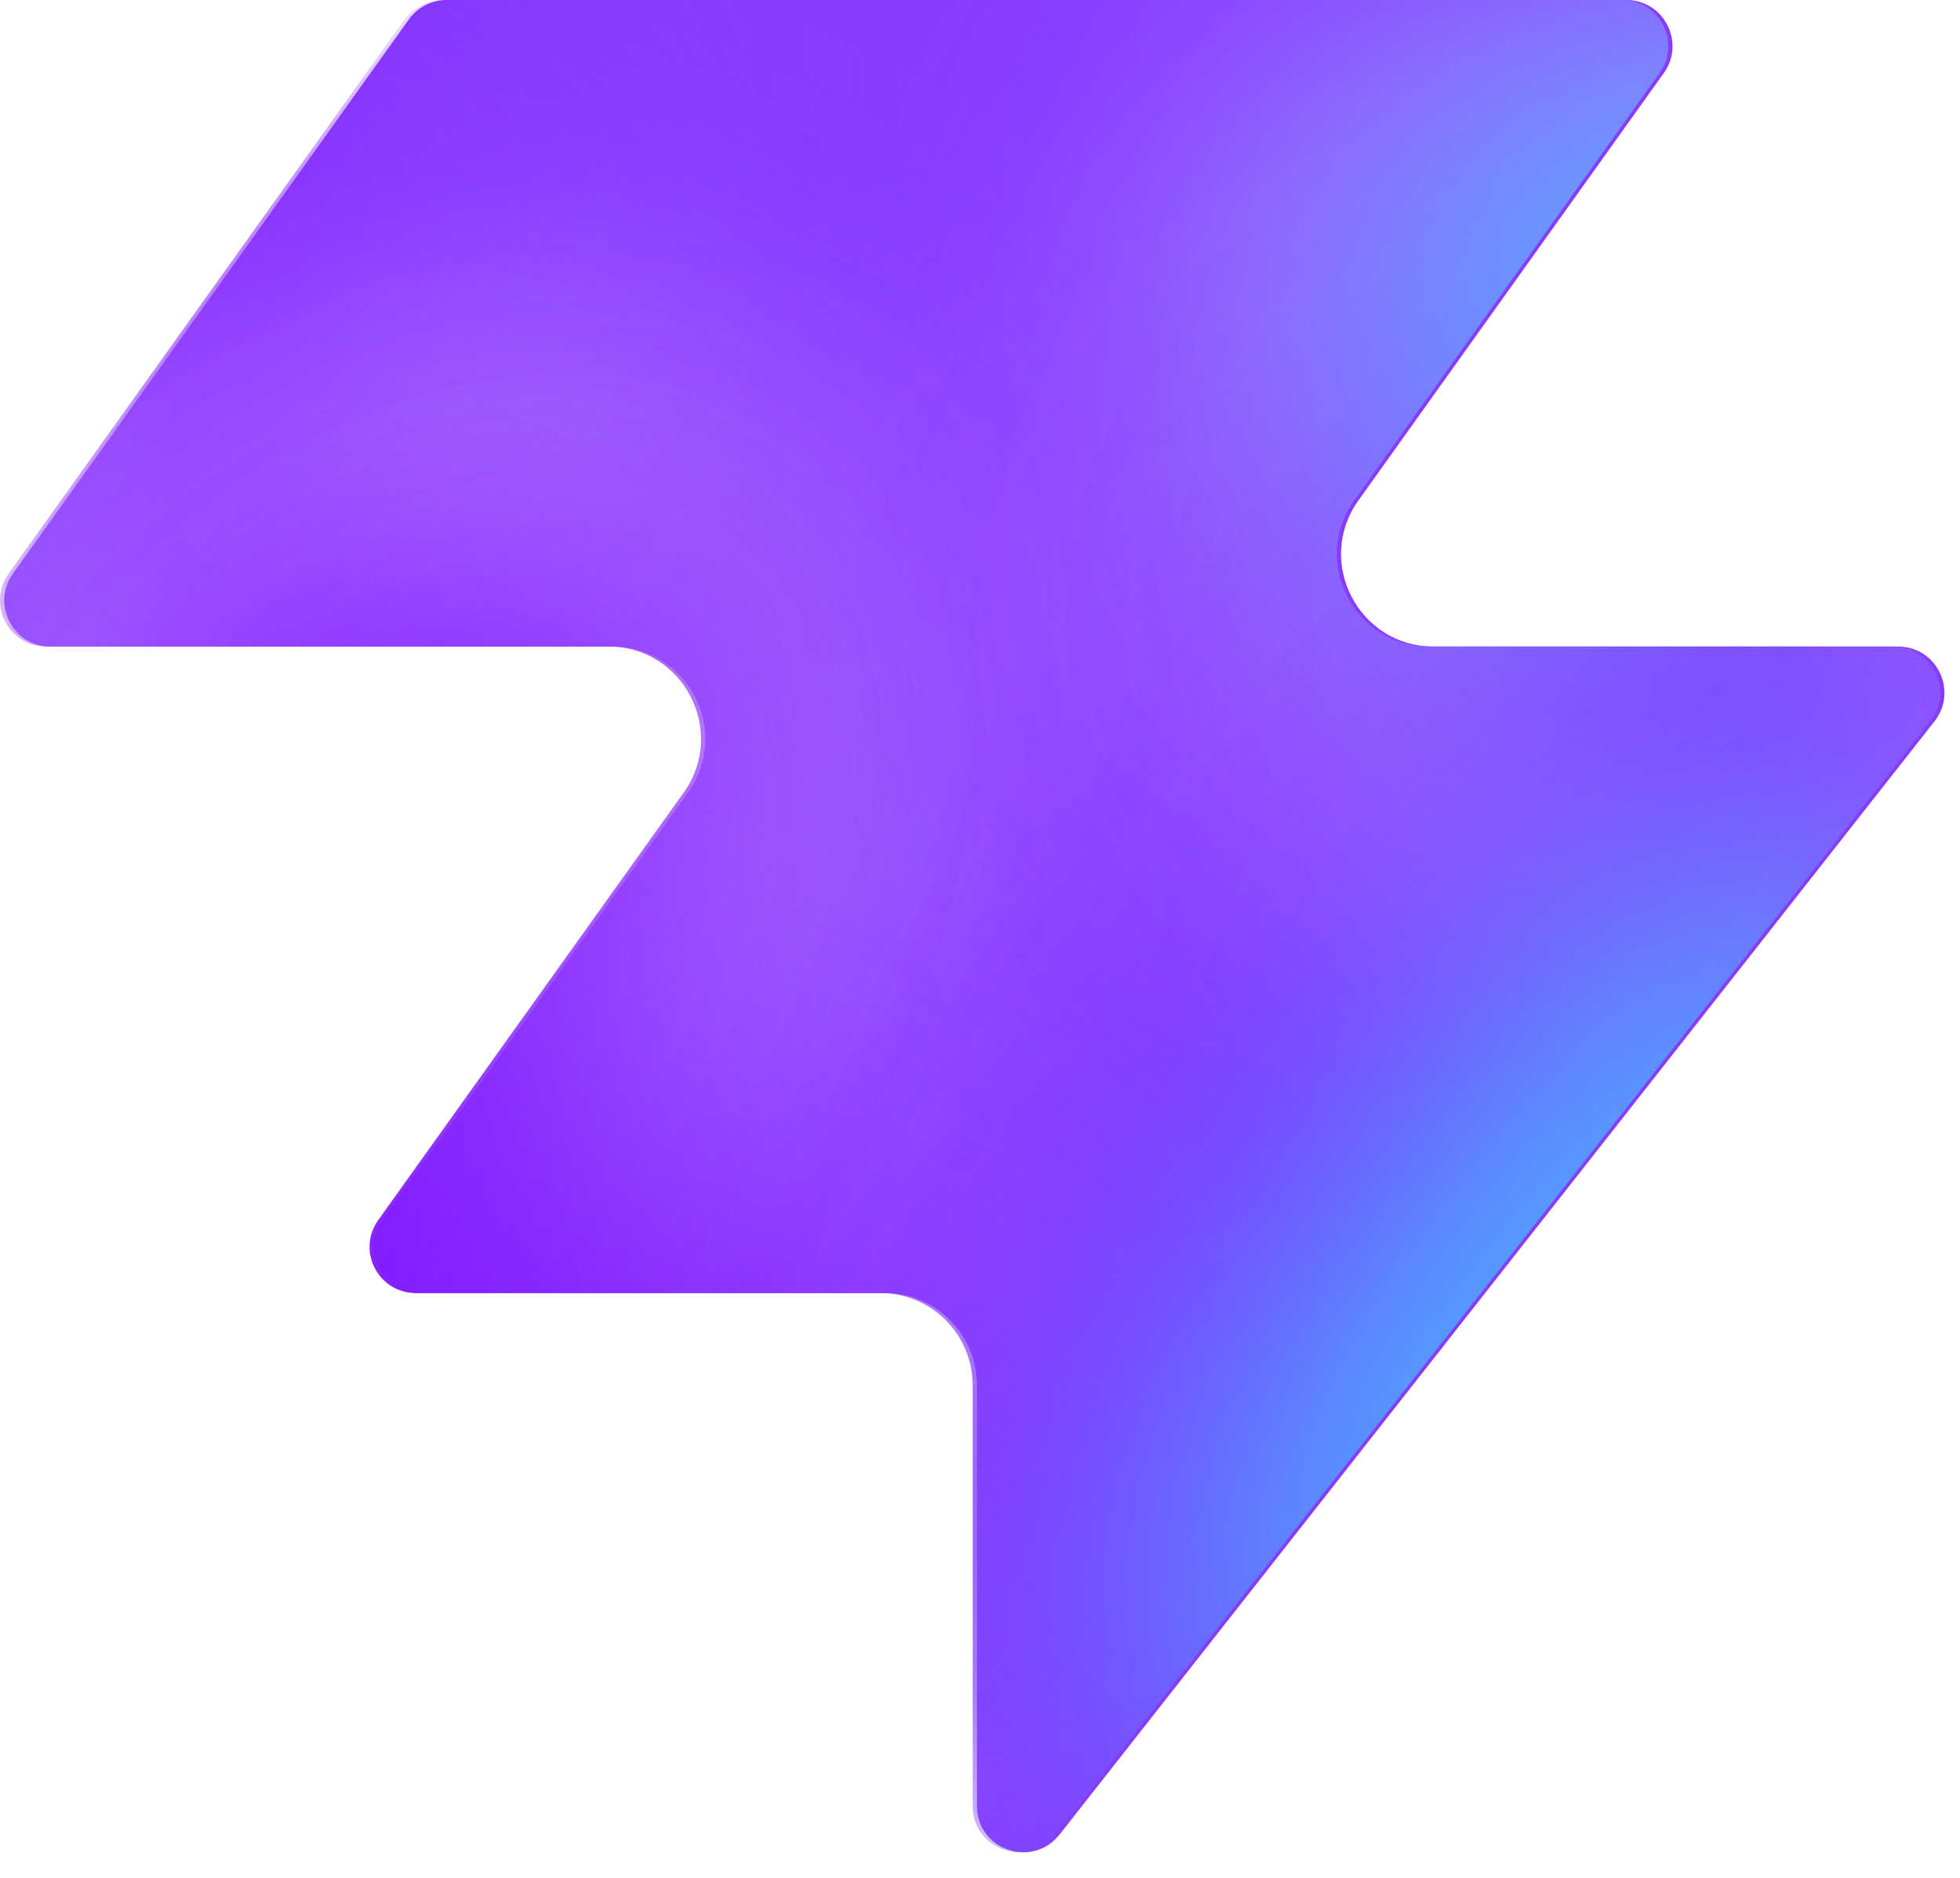
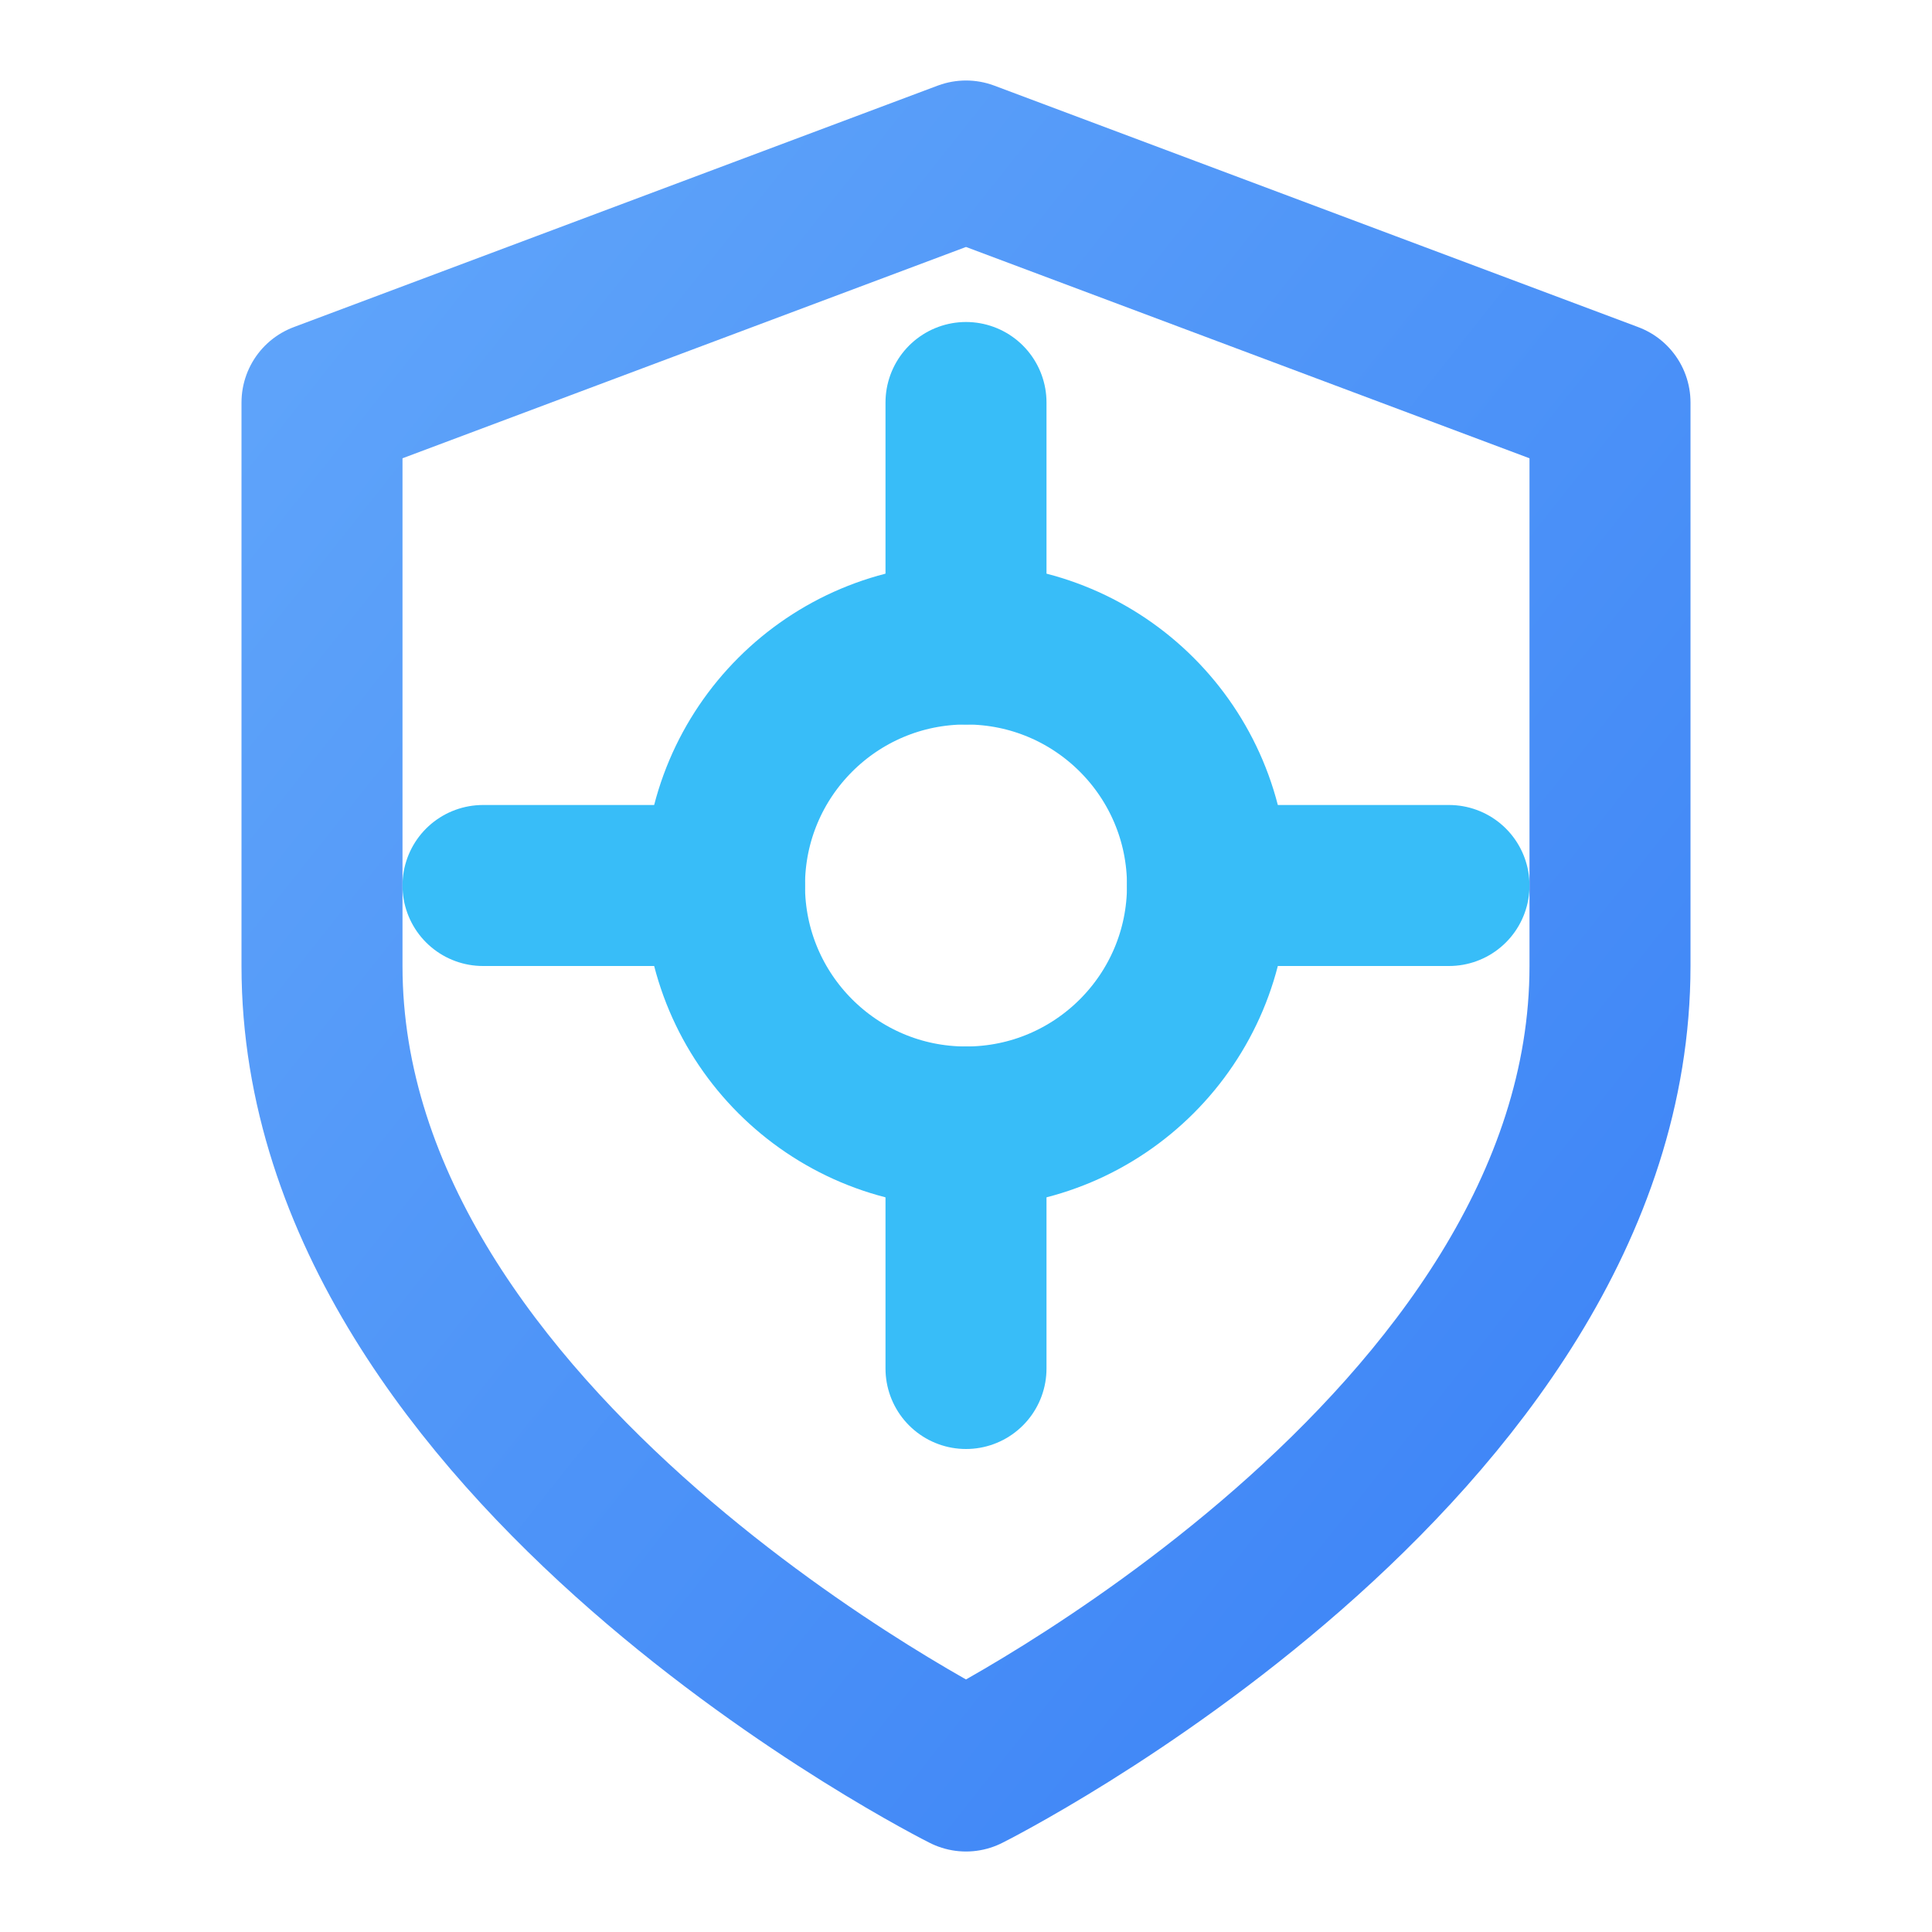
- <svg xmlns="http://www.w3.org/2000/svg" width="48" height="46" fill="none" viewBox="0 0 48 46">
-   <path fill="#863bff" d="M25.946 44.938c-.664.845-2.021.375-2.021-.698V33.937a2.26 2.26 0 0 0-2.262-2.262H10.287c-.92 0-1.456-1.04-.92-1.788l7.48-10.471c1.07-1.497 0-3.578-1.842-3.578H1.237c-.92 0-1.456-1.04-.92-1.788L10.013.474c.214-.297.556-.474.92-.474h28.894c.92 0 1.456 1.04.92 1.788l-7.48 10.471c-1.07 1.498 0 3.579 1.842 3.579h11.377c.943 0 1.473 1.088.89 1.83L25.947 44.94z" style="fill:#863bff;fill:color(display-p3 .525 .23 1);fill-opacity:1" />
-   <mask id="a" width="48" height="46" x="0" y="0" maskUnits="userSpaceOnUse" style="mask-type:alpha">
-     <path fill="#000" d="M25.842 44.938c-.664.844-2.021.375-2.021-.698V33.937a2.26 2.26 0 0 0-2.262-2.262H10.183c-.92 0-1.456-1.04-.92-1.788l7.48-10.471c1.07-1.498 0-3.579-1.842-3.579H1.133c-.92 0-1.456-1.04-.92-1.787L9.91.473c.214-.297.556-.474.92-.474h28.894c.92 0 1.456 1.04.92 1.788l-7.48 10.471c-1.07 1.498 0 3.578 1.842 3.578h11.377c.943 0 1.473 1.088.89 1.832L25.843 44.94z" style="fill:#000;fill-opacity:1" />
-   </mask>
-   <g mask="url(#a)">
-     <g filter="url(#b)">
-       <ellipse cx="5.508" cy="14.704" fill="#ede6ff" rx="5.508" ry="14.704" style="fill:#ede6ff;fill:color(display-p3 .927 .903 1);fill-opacity:1" transform="matrix(.00324 1 1 -.00324 -4.47 31.516)" />
-     </g>
-     <g filter="url(#c)">
-       <ellipse cx="10.399" cy="29.851" fill="#ede6ff" rx="10.399" ry="29.851" style="fill:#ede6ff;fill:color(display-p3 .927 .903 1);fill-opacity:1" transform="matrix(.00324 1 1 -.00324 -39.328 7.883)" />
-     </g>
-     <g filter="url(#d)">
-       <ellipse cx="5.508" cy="30.487" fill="#7e14ff" rx="5.508" ry="30.487" style="fill:#7e14ff;fill:color(display-p3 .492 .077 1);fill-opacity:1" transform="rotate(89.814 -25.913 -14.639)scale(1 -1)" />
-     </g>
-     <g filter="url(#e)">
-       <ellipse cx="5.508" cy="30.599" fill="#7e14ff" rx="5.508" ry="30.599" style="fill:#7e14ff;fill:color(display-p3 .492 .077 1);fill-opacity:1" transform="rotate(89.814 -32.644 -3.334)scale(1 -1)" />
-     </g>
-     <g filter="url(#f)">
-       <ellipse cx="5.508" cy="30.599" fill="#7e14ff" rx="5.508" ry="30.599" style="fill:#7e14ff;fill:color(display-p3 .492 .077 1);fill-opacity:1" transform="matrix(.00324 1 1 -.00324 -34.34 30.47)" />
-     </g>
-     <g filter="url(#g)">
-       <ellipse cx="14.072" cy="22.078" fill="#ede6ff" rx="14.072" ry="22.078" style="fill:#ede6ff;fill:color(display-p3 .927 .903 1);fill-opacity:1" transform="rotate(93.35 24.506 48.493)scale(-1 1)" />
-     </g>
-     <g filter="url(#h)">
-       <ellipse cx="3.47" cy="21.501" fill="#7e14ff" rx="3.47" ry="21.501" style="fill:#7e14ff;fill:color(display-p3 .492 .077 1);fill-opacity:1" transform="rotate(89.009 28.708 47.59)scale(-1 1)" />
-     </g>
-     <g filter="url(#i)">
-       <ellipse cx="3.47" cy="21.501" fill="#7e14ff" rx="3.47" ry="21.501" style="fill:#7e14ff;fill:color(display-p3 .492 .077 1);fill-opacity:1" transform="rotate(89.009 28.708 47.59)scale(-1 1)" />
-     </g>
-     <g filter="url(#j)">
-       <ellipse cx=".387" cy="8.972" fill="#7e14ff" rx="4.407" ry="29.108" style="fill:#7e14ff;fill:color(display-p3 .492 .077 1);fill-opacity:1" transform="rotate(39.51 .387 8.972)" />
-     </g>
-     <g filter="url(#k)">
-       <ellipse cx="47.523" cy="-6.092" fill="#7e14ff" rx="4.407" ry="29.108" style="fill:#7e14ff;fill:color(display-p3 .492 .077 1);fill-opacity:1" transform="rotate(37.892 47.523 -6.092)" />
-     </g>
-     <g filter="url(#l)">
-       <ellipse cx="41.412" cy="6.333" fill="#47bfff" rx="5.971" ry="9.665" style="fill:#47bfff;fill:color(display-p3 .28 .748 1);fill-opacity:1" transform="rotate(37.892 41.412 6.333)" />
-     </g>
-     <g filter="url(#m)">
-       <ellipse cx="-1.879" cy="38.332" fill="#7e14ff" rx="4.407" ry="29.108" style="fill:#7e14ff;fill:color(display-p3 .492 .077 1);fill-opacity:1" transform="rotate(37.892 -1.88 38.332)" />
-     </g>
-     <g filter="url(#n)">
-       <ellipse cx="-1.879" cy="38.332" fill="#7e14ff" rx="4.407" ry="29.108" style="fill:#7e14ff;fill:color(display-p3 .492 .077 1);fill-opacity:1" transform="rotate(37.892 -1.88 38.332)" />
-     </g>
-     <g filter="url(#o)">
-       <ellipse cx="35.651" cy="29.907" fill="#7e14ff" rx="4.407" ry="29.108" style="fill:#7e14ff;fill:color(display-p3 .492 .077 1);fill-opacity:1" transform="rotate(37.892 35.651 29.907)" />
-     </g>
-     <g filter="url(#p)">
-       <ellipse cx="38.418" cy="32.4" fill="#47bfff" rx="5.971" ry="15.297" style="fill:#47bfff;fill:color(display-p3 .28 .748 1);fill-opacity:1" transform="rotate(37.892 38.418 32.4)" />
-     </g>
-   </g>
+ <svg xmlns="http://www.w3.org/2000/svg" width="48" height="48" viewBox="0 0 24 24" fill="none">
  <defs>
-     <filter id="b" width="60.045" height="41.654" x="-19.77" y="16.149" color-interpolation-filters="sRGB" filterUnits="userSpaceOnUse">
-       <feFlood flood-opacity="0" result="BackgroundImageFix" />
-       <feBlend in="SourceGraphic" in2="BackgroundImageFix" result="shape" />
-       <feGaussianBlur result="effect1_foregroundBlur_2002_17158" stdDeviation="7.659" />
-     </filter>
-     <filter id="c" width="90.34" height="51.437" x="-54.613" y="-7.533" color-interpolation-filters="sRGB" filterUnits="userSpaceOnUse">
-       <feFlood flood-opacity="0" result="BackgroundImageFix" />
-       <feBlend in="SourceGraphic" in2="BackgroundImageFix" result="shape" />
-       <feGaussianBlur result="effect1_foregroundBlur_2002_17158" stdDeviation="7.659" />
-     </filter>
-     <filter id="d" width="79.355" height="29.4" x="-49.64" y="2.03" color-interpolation-filters="sRGB" filterUnits="userSpaceOnUse">
-       <feFlood flood-opacity="0" result="BackgroundImageFix" />
-       <feBlend in="SourceGraphic" in2="BackgroundImageFix" result="shape" />
-       <feGaussianBlur result="effect1_foregroundBlur_2002_17158" stdDeviation="4.596" />
-     </filter>
-     <filter id="e" width="79.579" height="29.4" x="-45.045" y="20.029" color-interpolation-filters="sRGB" filterUnits="userSpaceOnUse">
-       <feFlood flood-opacity="0" result="BackgroundImageFix" />
-       <feBlend in="SourceGraphic" in2="BackgroundImageFix" result="shape" />
-       <feGaussianBlur result="effect1_foregroundBlur_2002_17158" stdDeviation="4.596" />
-     </filter>
-     <filter id="f" width="79.579" height="29.4" x="-43.513" y="21.178" color-interpolation-filters="sRGB" filterUnits="userSpaceOnUse">
-       <feFlood flood-opacity="0" result="BackgroundImageFix" />
-       <feBlend in="SourceGraphic" in2="BackgroundImageFix" result="shape" />
-       <feGaussianBlur result="effect1_foregroundBlur_2002_17158" stdDeviation="4.596" />
-     </filter>
-     <filter id="g" width="74.749" height="58.852" x="15.756" y="-17.901" color-interpolation-filters="sRGB" filterUnits="userSpaceOnUse">
-       <feFlood flood-opacity="0" result="BackgroundImageFix" />
-       <feBlend in="SourceGraphic" in2="BackgroundImageFix" result="shape" />
-       <feGaussianBlur result="effect1_foregroundBlur_2002_17158" stdDeviation="7.659" />
-     </filter>
-     <filter id="h" width="61.377" height="25.362" x="23.548" y="2.284" color-interpolation-filters="sRGB" filterUnits="userSpaceOnUse">
-       <feFlood flood-opacity="0" result="BackgroundImageFix" />
-       <feBlend in="SourceGraphic" in2="BackgroundImageFix" result="shape" />
-       <feGaussianBlur result="effect1_foregroundBlur_2002_17158" stdDeviation="4.596" />
-     </filter>
-     <filter id="i" width="61.377" height="25.362" x="23.548" y="2.284" color-interpolation-filters="sRGB" filterUnits="userSpaceOnUse">
-       <feFlood flood-opacity="0" result="BackgroundImageFix" />
-       <feBlend in="SourceGraphic" in2="BackgroundImageFix" result="shape" />
-       <feGaussianBlur result="effect1_foregroundBlur_2002_17158" stdDeviation="4.596" />
-     </filter>
-     <filter id="j" width="56.045" height="63.649" x="-27.636" y="-22.853" color-interpolation-filters="sRGB" filterUnits="userSpaceOnUse">
-       <feFlood flood-opacity="0" result="BackgroundImageFix" />
-       <feBlend in="SourceGraphic" in2="BackgroundImageFix" result="shape" />
-       <feGaussianBlur result="effect1_foregroundBlur_2002_17158" stdDeviation="4.596" />
-     </filter>
-     <filter id="k" width="54.814" height="64.646" x="20.116" y="-38.415" color-interpolation-filters="sRGB" filterUnits="userSpaceOnUse">
-       <feFlood flood-opacity="0" result="BackgroundImageFix" />
-       <feBlend in="SourceGraphic" in2="BackgroundImageFix" result="shape" />
-       <feGaussianBlur result="effect1_foregroundBlur_2002_17158" stdDeviation="4.596" />
-     </filter>
-     <filter id="l" width="33.541" height="35.313" x="24.641" y="-11.323" color-interpolation-filters="sRGB" filterUnits="userSpaceOnUse">
-       <feFlood flood-opacity="0" result="BackgroundImageFix" />
-       <feBlend in="SourceGraphic" in2="BackgroundImageFix" result="shape" />
-       <feGaussianBlur result="effect1_foregroundBlur_2002_17158" stdDeviation="4.596" />
-     </filter>
-     <filter id="m" width="54.814" height="64.646" x="-29.286" y="6.009" color-interpolation-filters="sRGB" filterUnits="userSpaceOnUse">
-       <feFlood flood-opacity="0" result="BackgroundImageFix" />
-       <feBlend in="SourceGraphic" in2="BackgroundImageFix" result="shape" />
-       <feGaussianBlur result="effect1_foregroundBlur_2002_17158" stdDeviation="4.596" />
-     </filter>
-     <filter id="n" width="54.814" height="64.646" x="-29.286" y="6.009" color-interpolation-filters="sRGB" filterUnits="userSpaceOnUse">
-       <feFlood flood-opacity="0" result="BackgroundImageFix" />
-       <feBlend in="SourceGraphic" in2="BackgroundImageFix" result="shape" />
-       <feGaussianBlur result="effect1_foregroundBlur_2002_17158" stdDeviation="4.596" />
-     </filter>
-     <filter id="o" width="54.814" height="64.646" x="8.244" y="-2.416" color-interpolation-filters="sRGB" filterUnits="userSpaceOnUse">
-       <feFlood flood-opacity="0" result="BackgroundImageFix" />
-       <feBlend in="SourceGraphic" in2="BackgroundImageFix" result="shape" />
-       <feGaussianBlur result="effect1_foregroundBlur_2002_17158" stdDeviation="4.596" />
-     </filter>
-     <filter id="p" width="39.409" height="43.623" x="18.713" y="10.588" color-interpolation-filters="sRGB" filterUnits="userSpaceOnUse">
-       <feFlood flood-opacity="0" result="BackgroundImageFix" />
-       <feBlend in="SourceGraphic" in2="BackgroundImageFix" result="shape" />
-       <feGaussianBlur result="effect1_foregroundBlur_2002_17158" stdDeviation="4.596" />
-     </filter>
+     <linearGradient id="shieldGrad" x1="0%" y1="0%" x2="100%" y2="100%">
+       <stop offset="0%" stop-color="#60a5fa" />
+       <stop offset="100%" stop-color="#3b82f6" />
+     </linearGradient>
  </defs>
+   <path d="M12 22s8-4 8-10V5l-8-3-8 3v7c0 6 8 10 8 10z" stroke="url(#shieldGrad)" stroke-width="2" stroke-linecap="round" stroke-linejoin="round" />
+   <circle cx="12" cy="11" r="3" stroke="#38bdf8" stroke-width="2" />
+   <line x1="12" y1="5" x2="12" y2="8" stroke="#38bdf8" stroke-width="2" stroke-linecap="round" />
+   <line x1="12" y1="14" x2="12" y2="17" stroke="#38bdf8" stroke-width="2" stroke-linecap="round" />
+   <line x1="6" y1="11" x2="9" y2="11" stroke="#38bdf8" stroke-width="2" stroke-linecap="round" />
+   <line x1="15" y1="11" x2="18" y2="11" stroke="#38bdf8" stroke-width="2" stroke-linecap="round" />
</svg>
